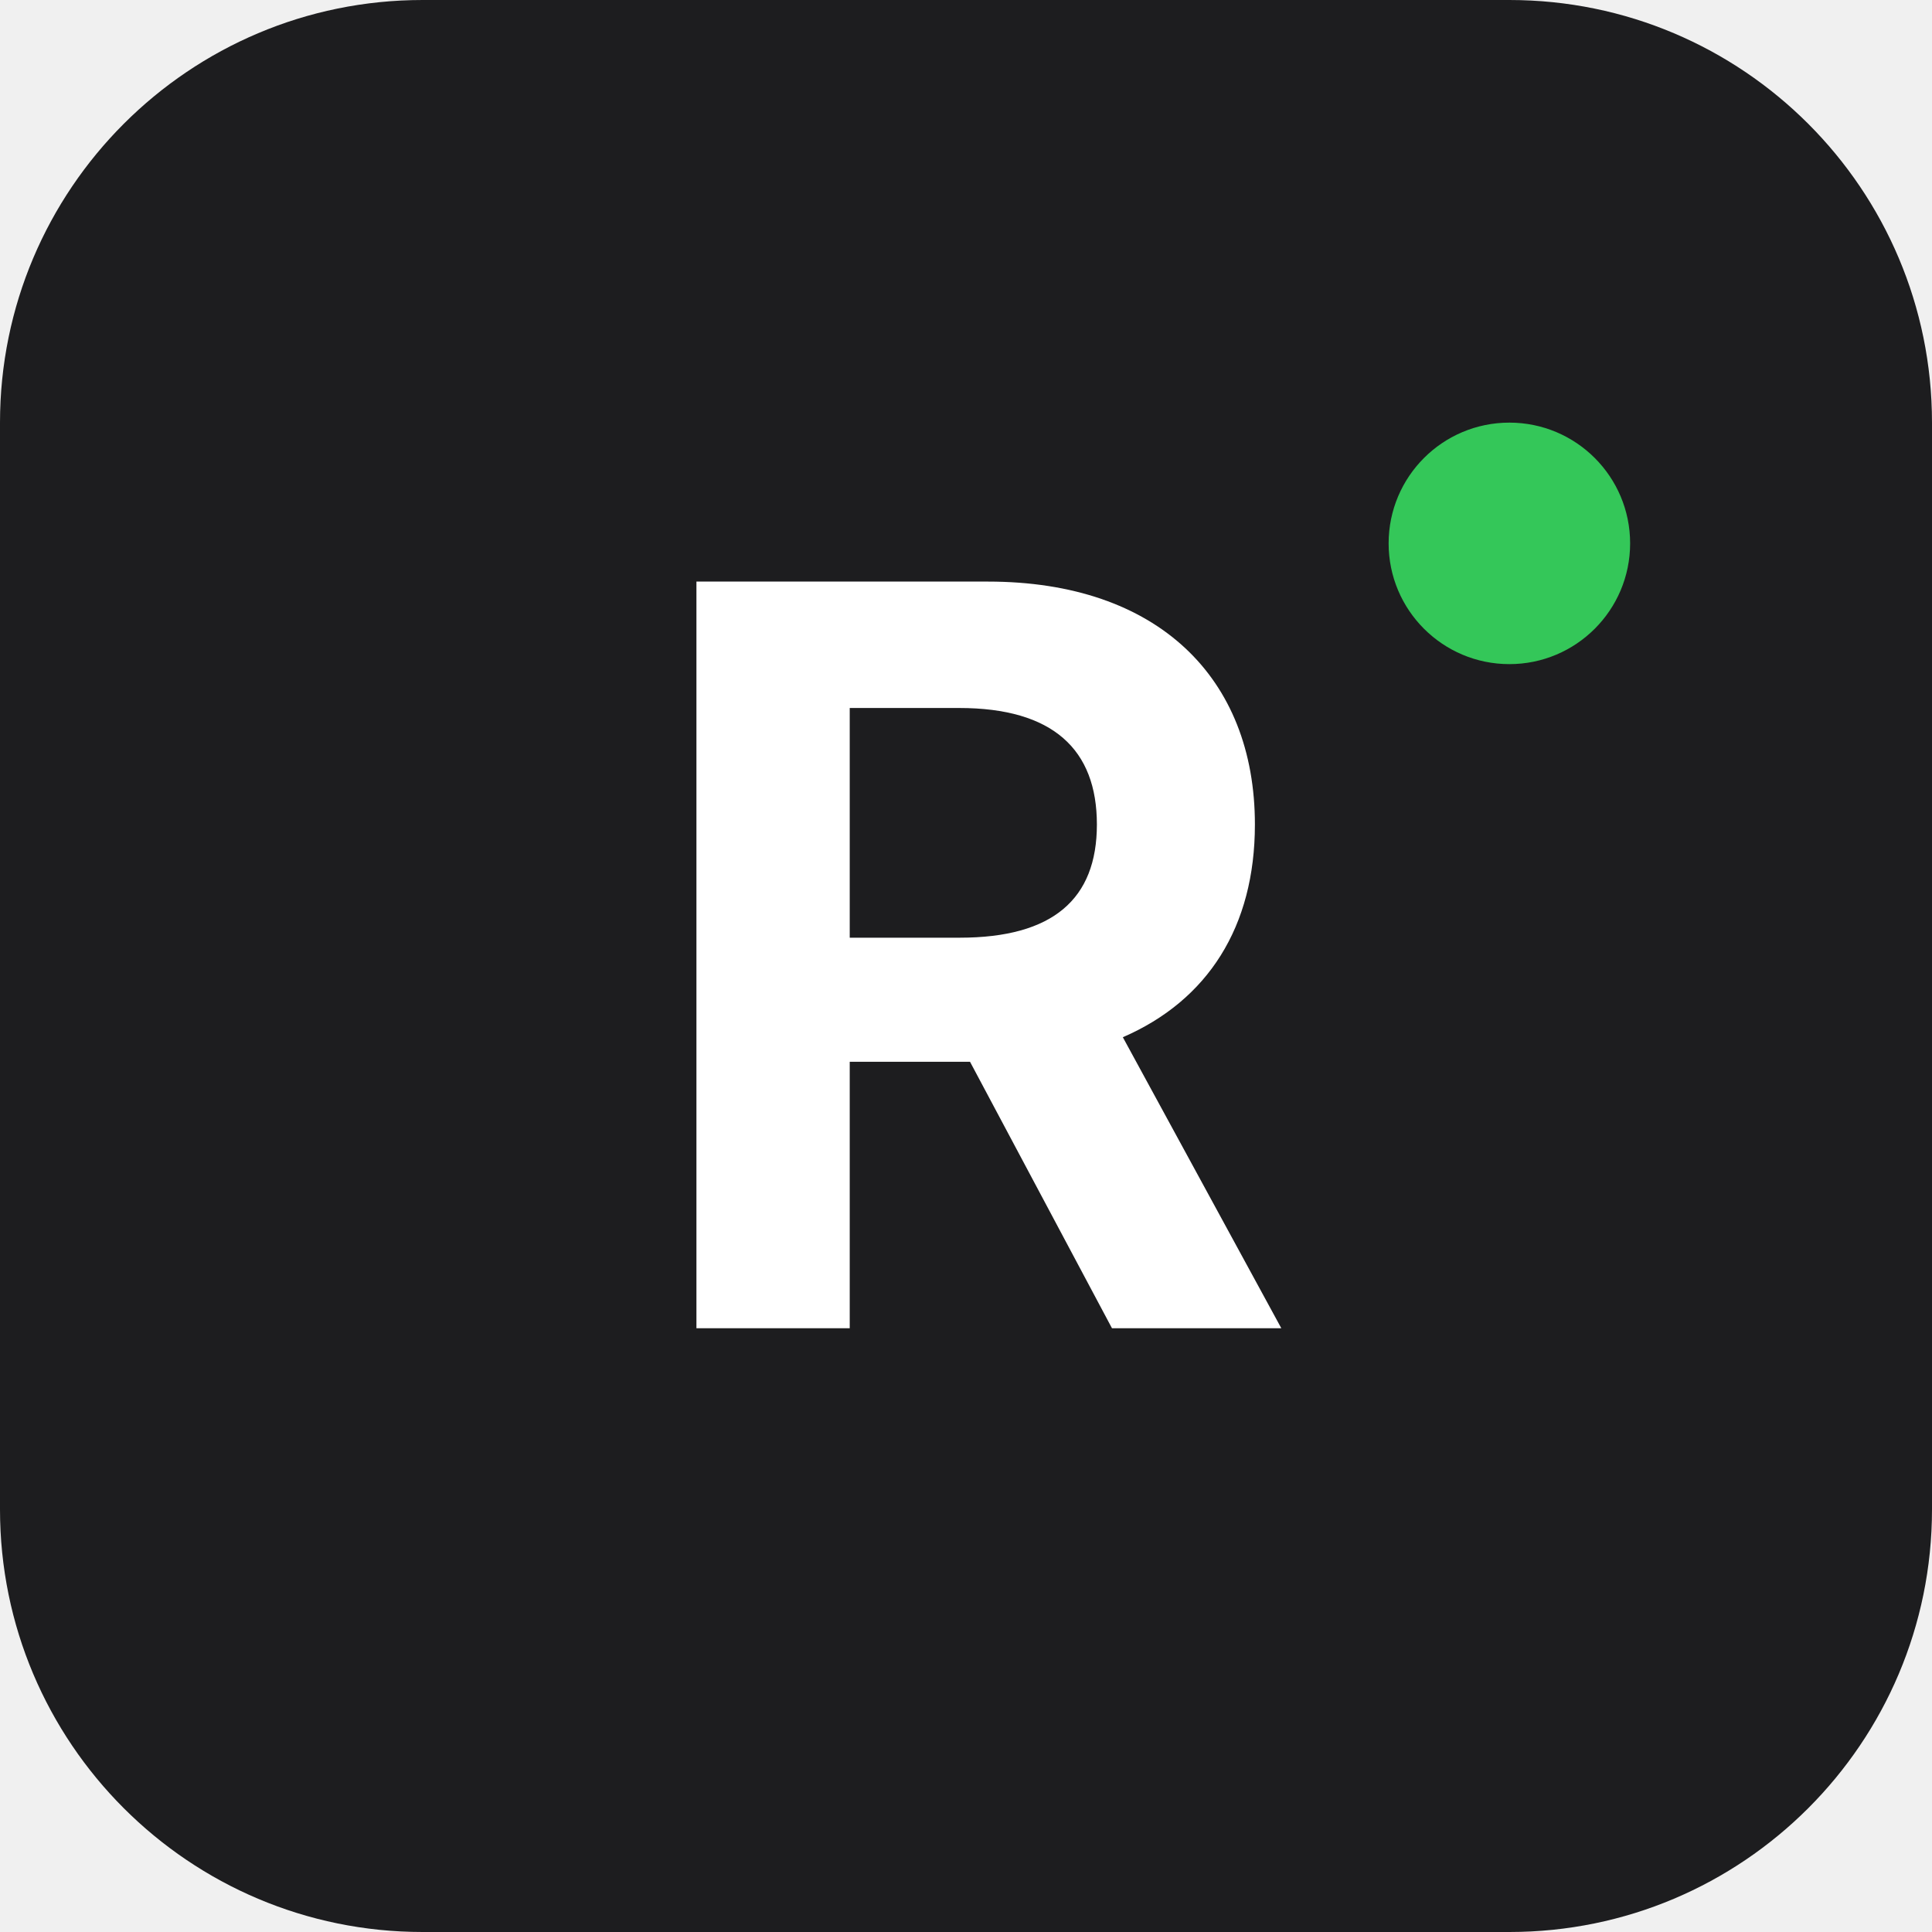
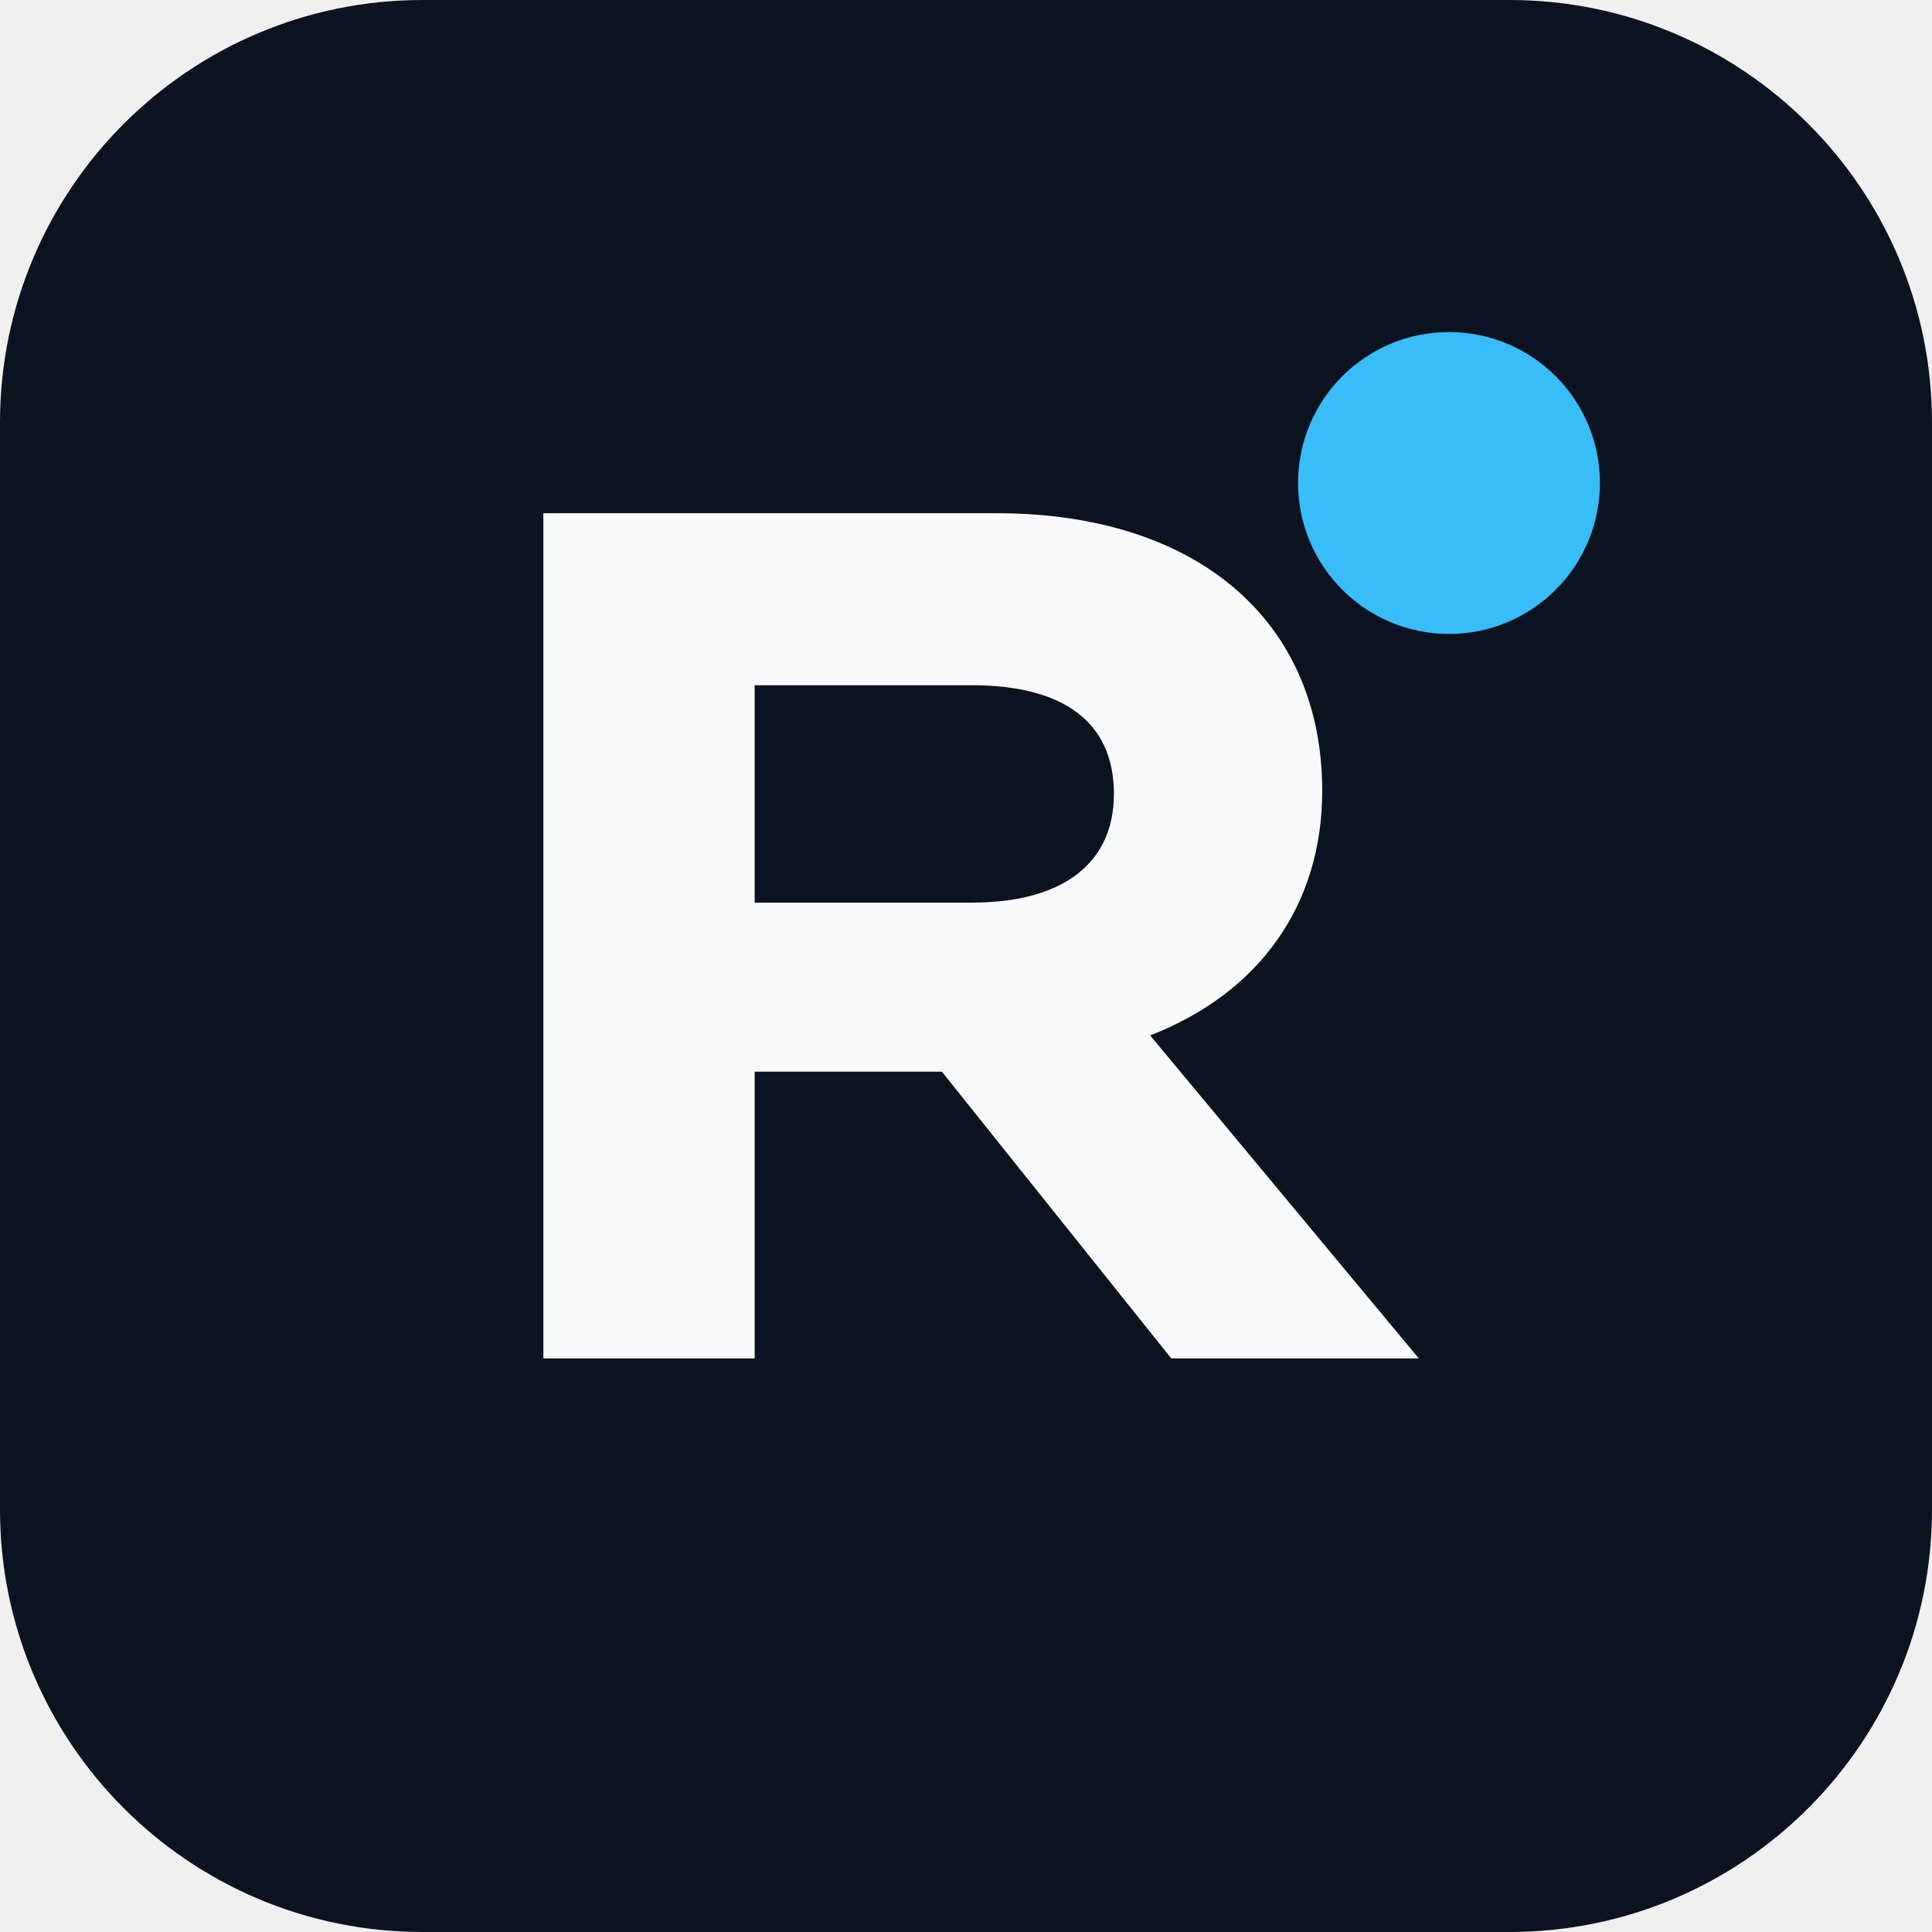
- <svg xmlns="http://www.w3.org/2000/svg" viewBox="0 0 64 64">
-   <rect width="64" height="64" rx="14" fill="#1d1d1f" />
-   <text x="32" y="44" text-anchor="middle" font-family="-apple-system, BlinkMacSystemFont, 'SF Pro Display', system-ui, sans-serif" font-size="34" font-weight="700" fill="#ffffff" letter-spacing="-1.4">R</text>
-   <circle cx="50" cy="18" r="4" fill="#34c759" />
+ <svg xmlns="http://www.w3.org/2000/svg" viewBox="0 0 64 64" role="img" aria-label="Rishabh Bansal monogram">
+   <rect width="64" height="64" rx="14" fill="#0b1220" />
+   <path d="M18 45V17h15c6.7 0 10.8 3.6 10.8 9.2 0 3.8-2.1 6.7-5.7 8.1L47 45h-8.2l-7.6-9.5H25V45h-7Zm7-15.1h7.2c3 0 4.7-1.3 4.7-3.6 0-2.4-1.7-3.6-4.7-3.6H25v7.2Z" fill="#f8fafc" />
+   <circle cx="48" cy="16" r="5" fill="#38bdf8" />
</svg>
